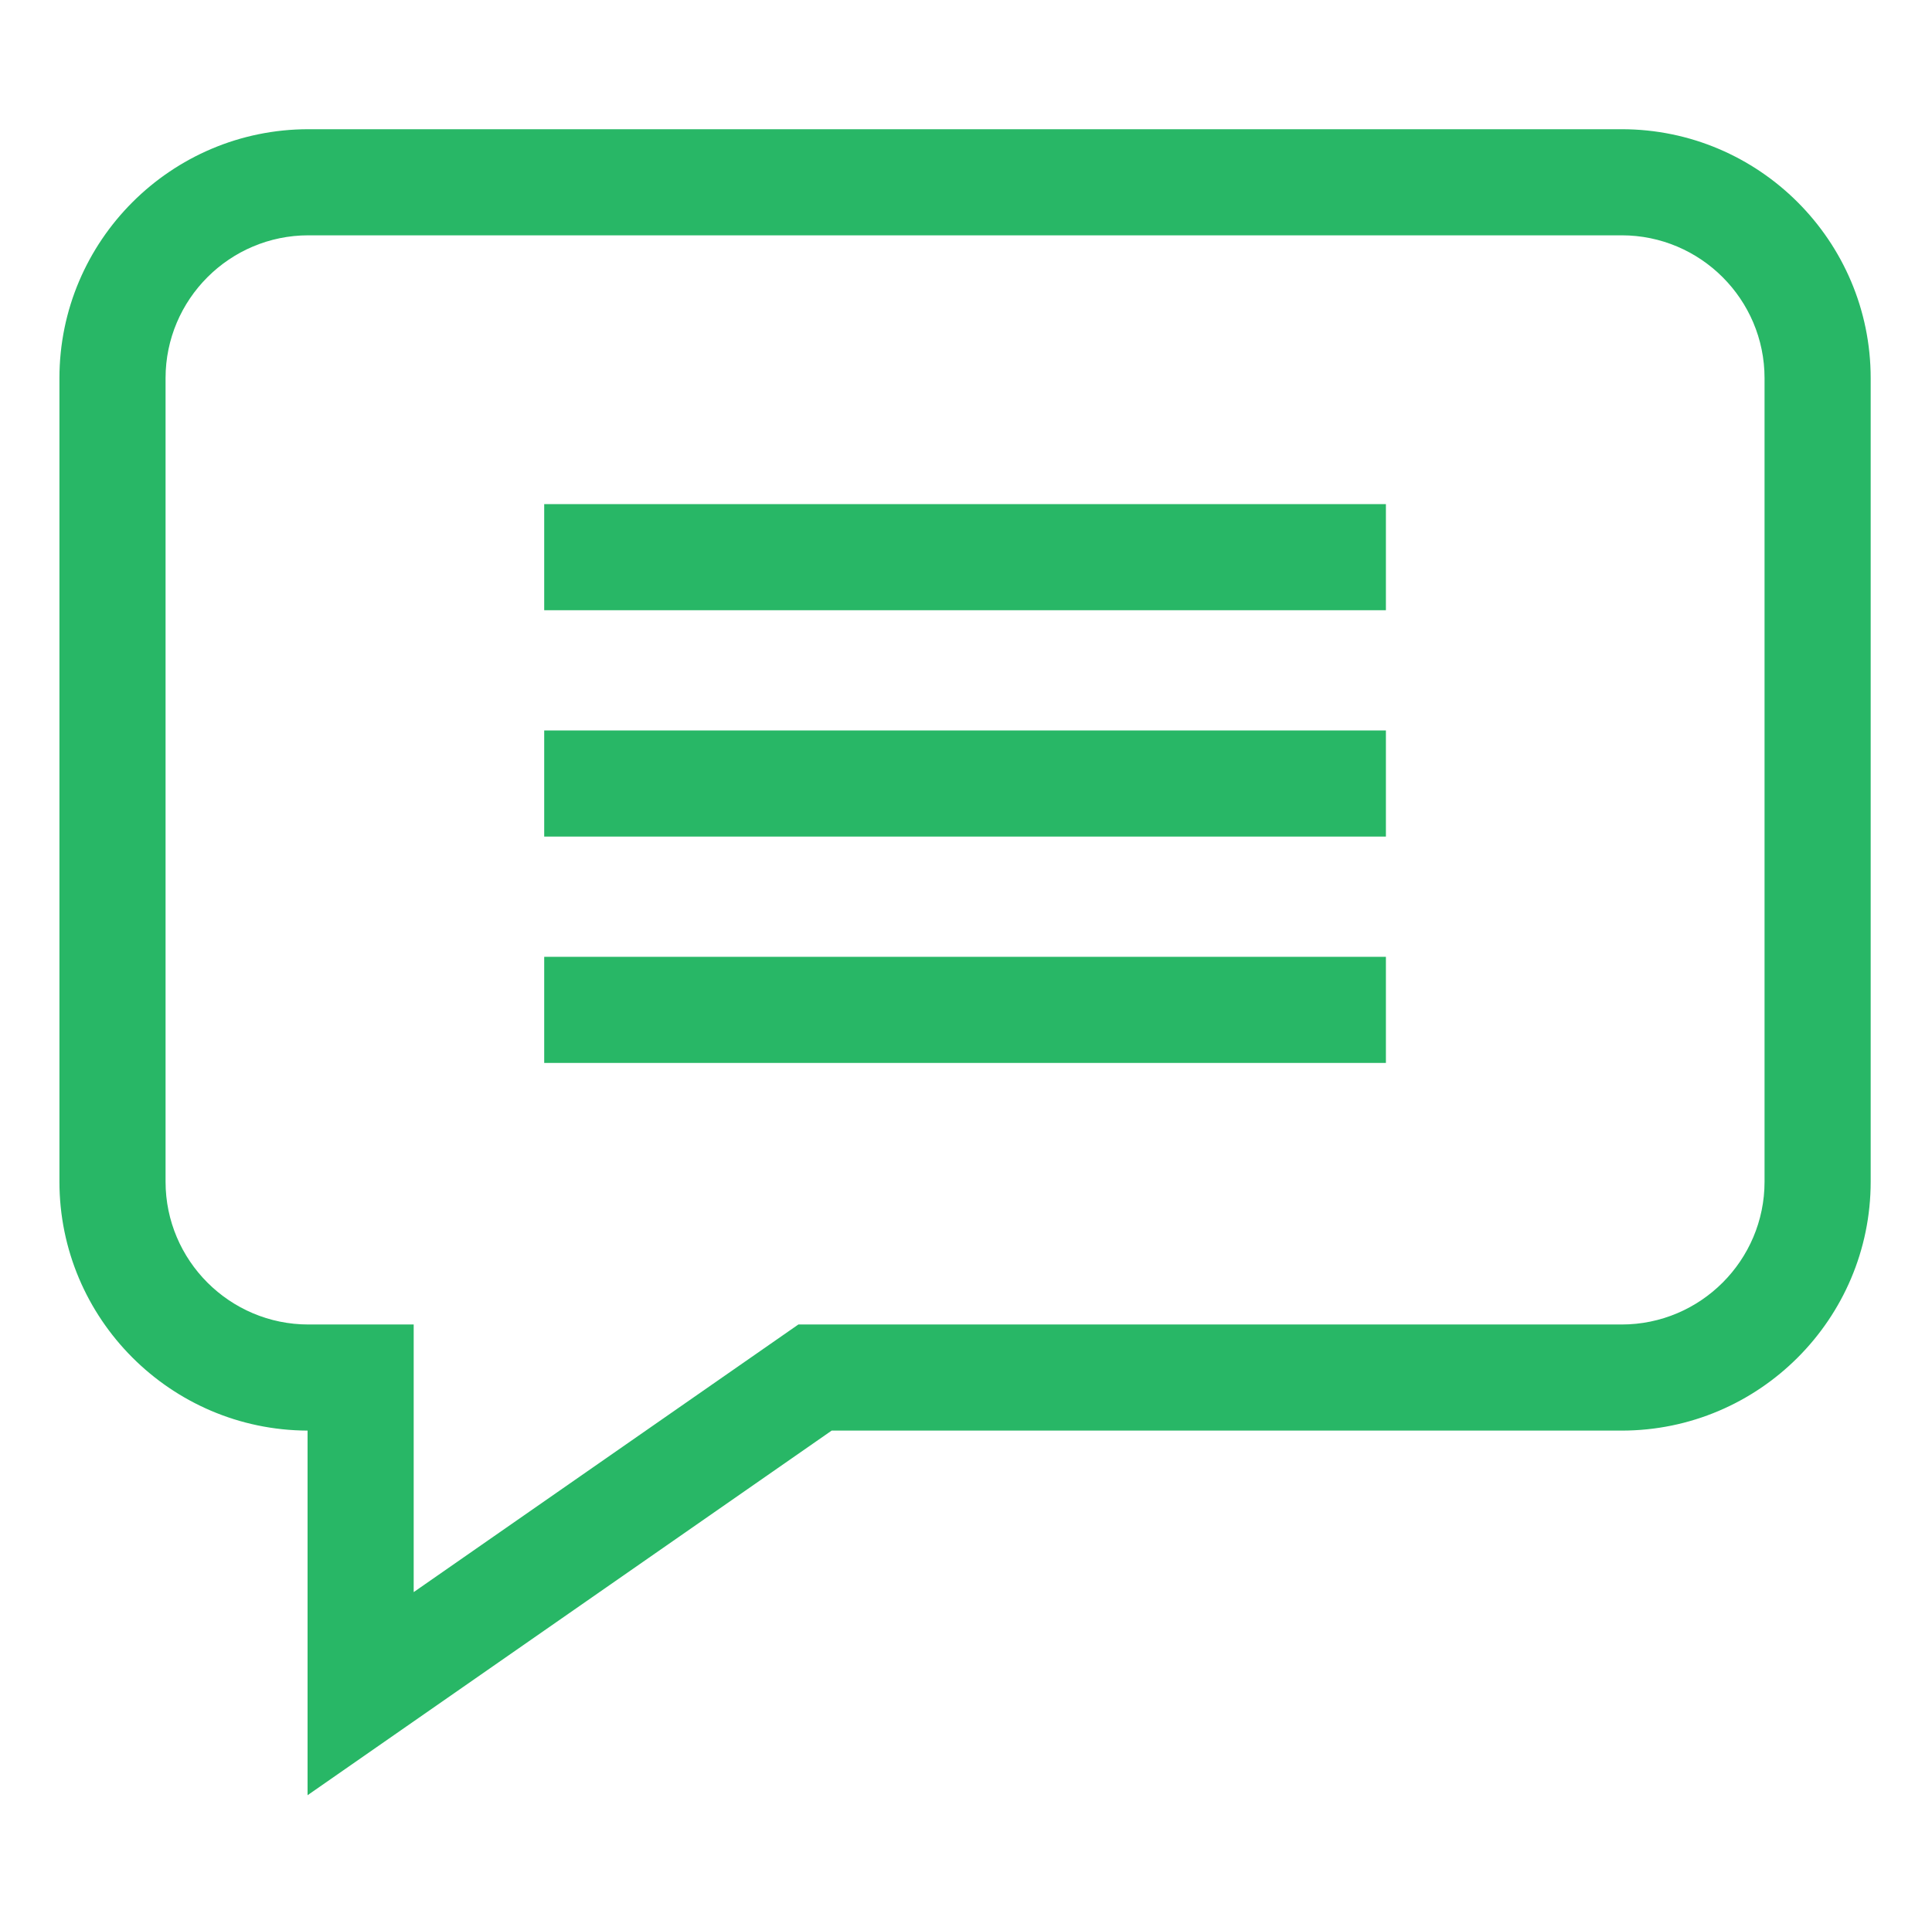
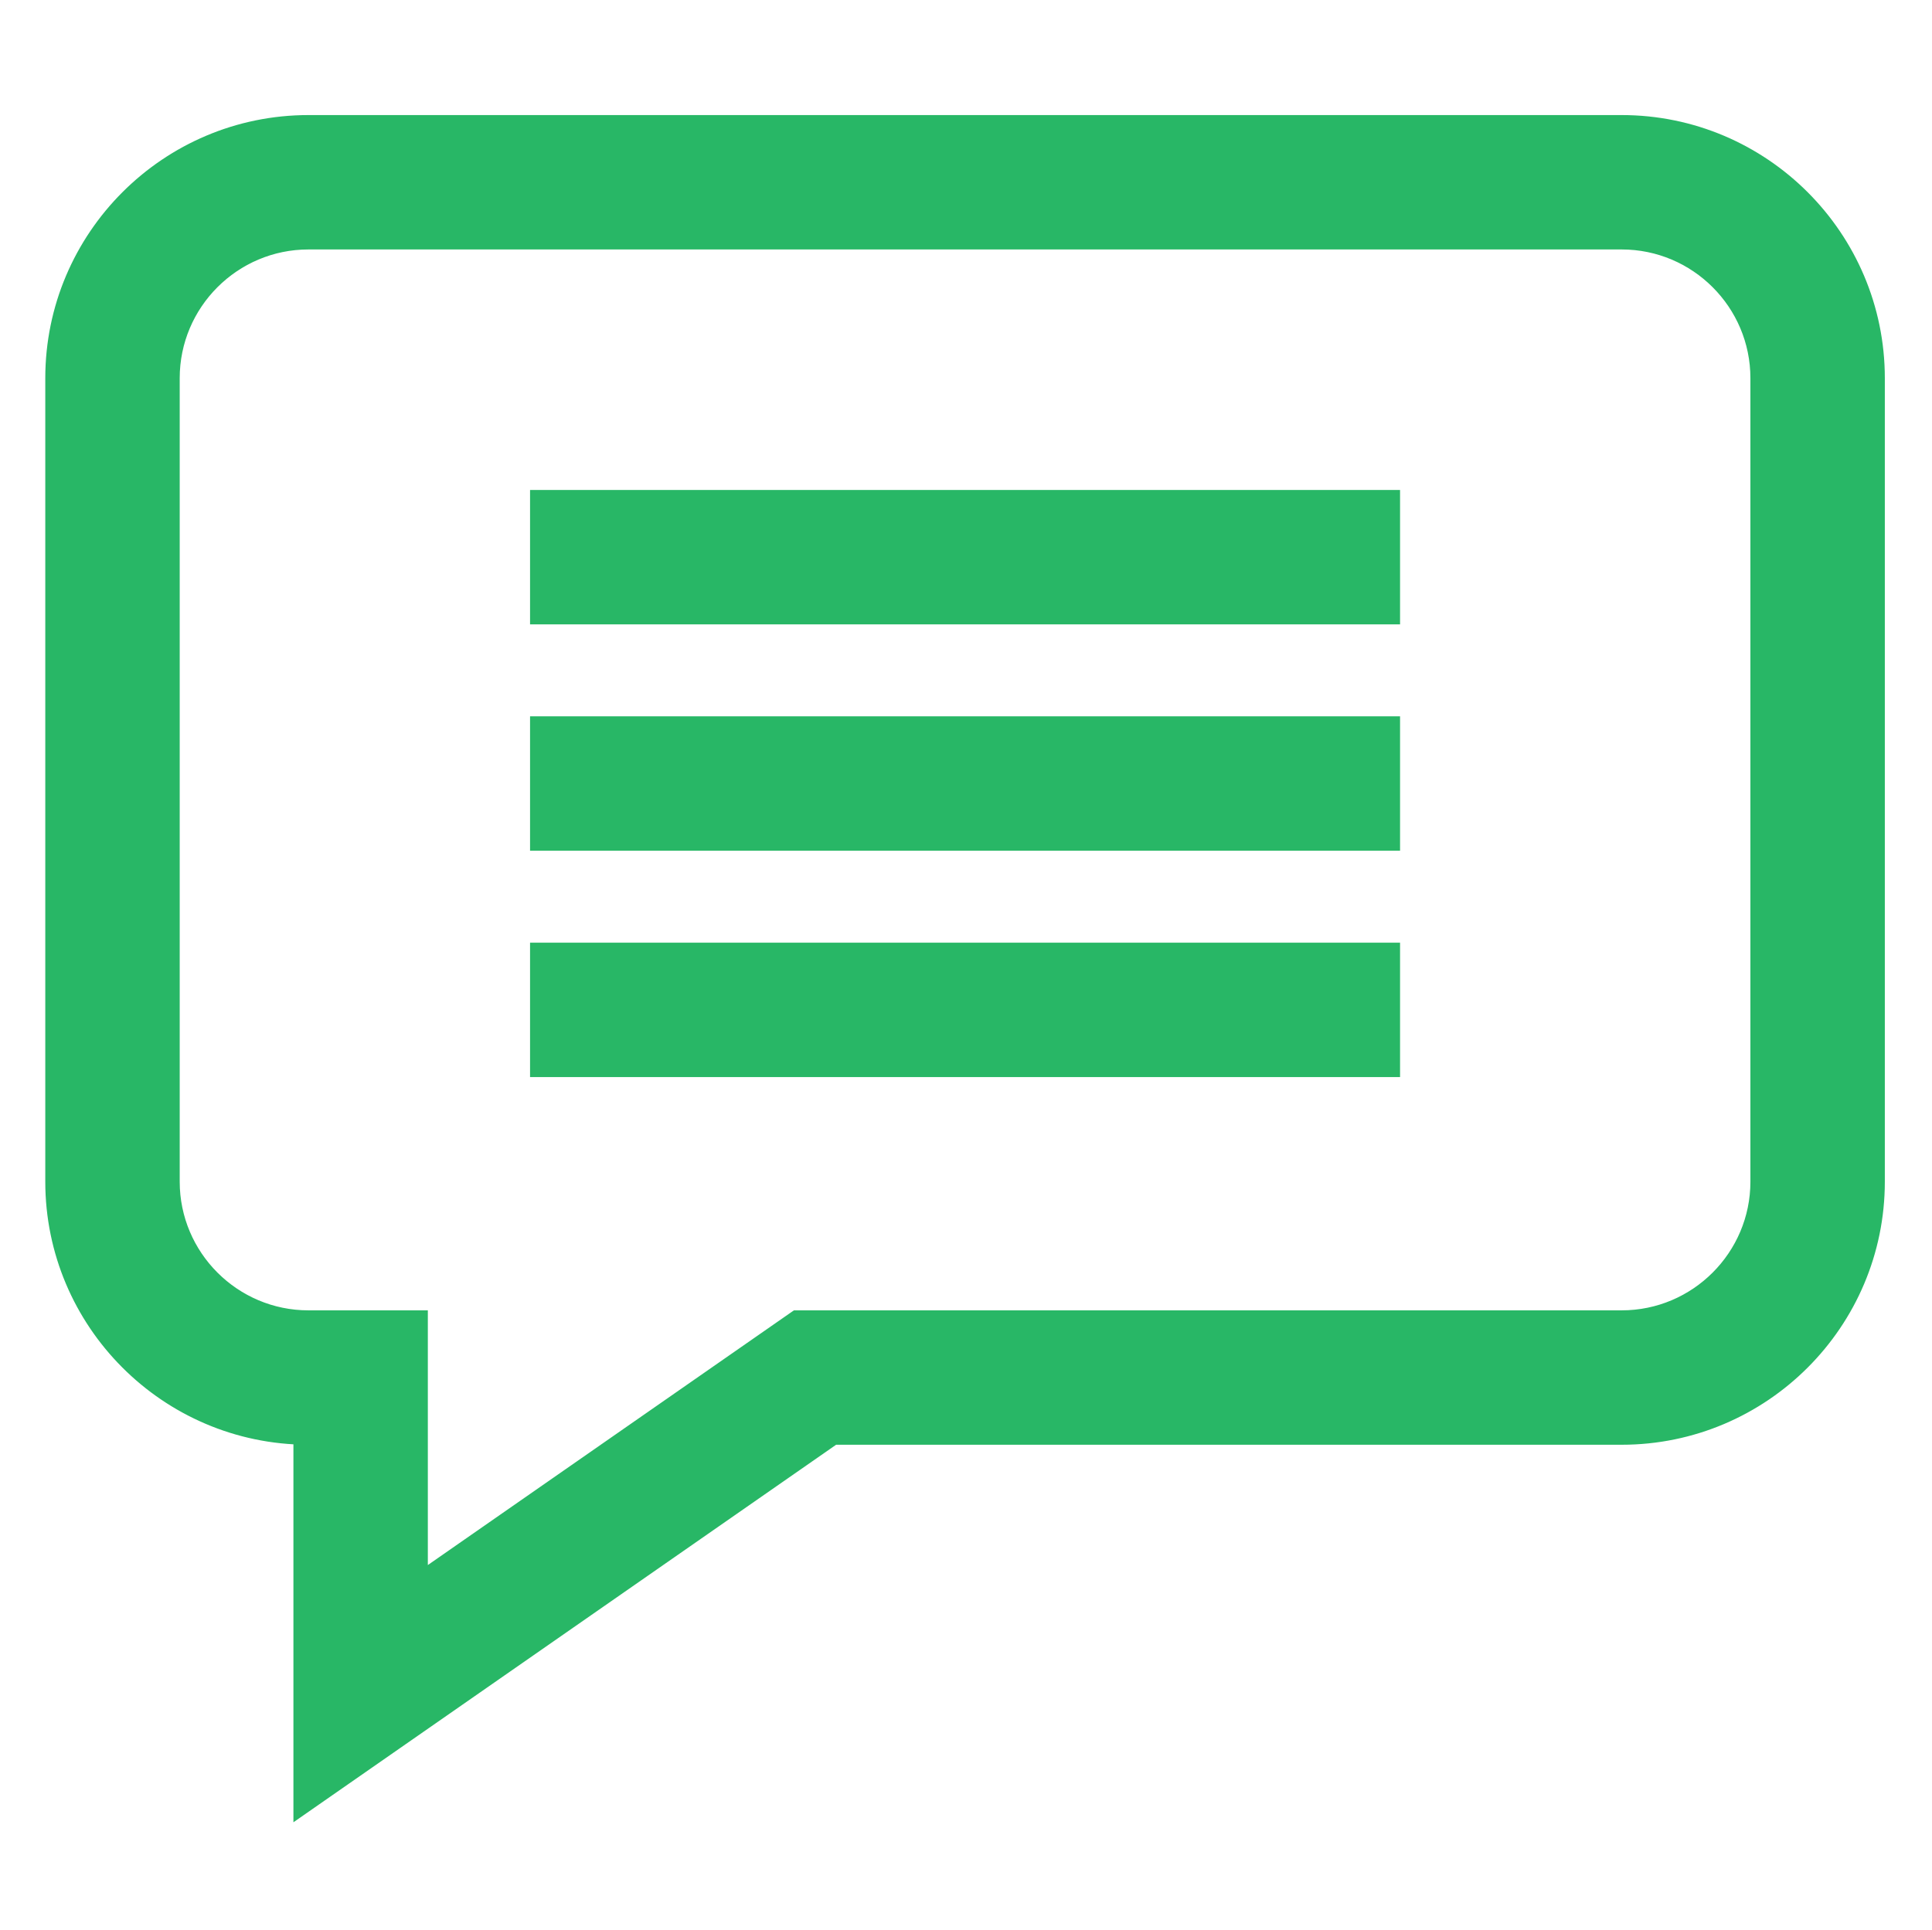
<svg xmlns="http://www.w3.org/2000/svg" viewBox="-21 -47 682.667 682">
  <g fill="#28B766">
-     <path d="m552.012-1.332h-464.023c-48.516 0-87.988 39.465-87.988 87.988v283.973c0 48.414 39.301 87.816 87.676 87.988v128.863l185.191-128.863h279.145c48.516 0 87.988-39.473 87.988-87.988v-283.973c0-48.523-39.473-87.988-87.988-87.988zm50.488 371.961c0 27.836-22.648 50.488-50.488 50.488h-290.91l-135.926 94.586v-94.586h-37.188c-27.84 0-50.488-22.652-50.488-50.488v-283.973c0-27.844 22.648-50.488 50.488-50.488h464.023c27.84 0 50.488 22.645 50.488 50.488zm0 0" />
-     <path d="m171.293 131.172h297.414v37.5h-297.414zm0 0" />
-     <path d="m171.293 211.172h297.414v37.5h-297.414zm0 0" />
-     <path d="m171.293 291.172h297.414v37.5h-297.414zm0 0" />
+     <path stroke="#28B766" stroke-width="10" d="m552.012-1.332h-464.023c-48.516 0-87.988 39.465-87.988 87.988v283.973c0 48.414 39.301 87.816 87.676 87.988v128.863l185.191-128.863h279.145c48.516 0 87.988-39.473 87.988-87.988v-283.973c0-48.523-39.473-87.988-87.988-87.988zm50.488 371.961c0 27.836-22.648 50.488-50.488 50.488h-290.91l-135.926 94.586v-94.586h-37.188c-27.84 0-50.488-22.652-50.488-50.488v-283.973c0-27.844 22.648-50.488 50.488-50.488h464.023c27.84 0 50.488 22.645 50.488 50.488zm0 0" />
+     <path stroke="#28B766" stroke-width="10" d="m171.293 131.172h297.414v37.5h-297.414zm0 0" />
+     <path stroke="#28B766" stroke-width="10" d="m171.293 211.172h297.414v37.5h-297.414zm0 0" />
+     <path stroke="#28B766" stroke-width="10" d="m171.293 291.172h297.414v37.5h-297.414zm0 0" />
  </g>
</svg>
